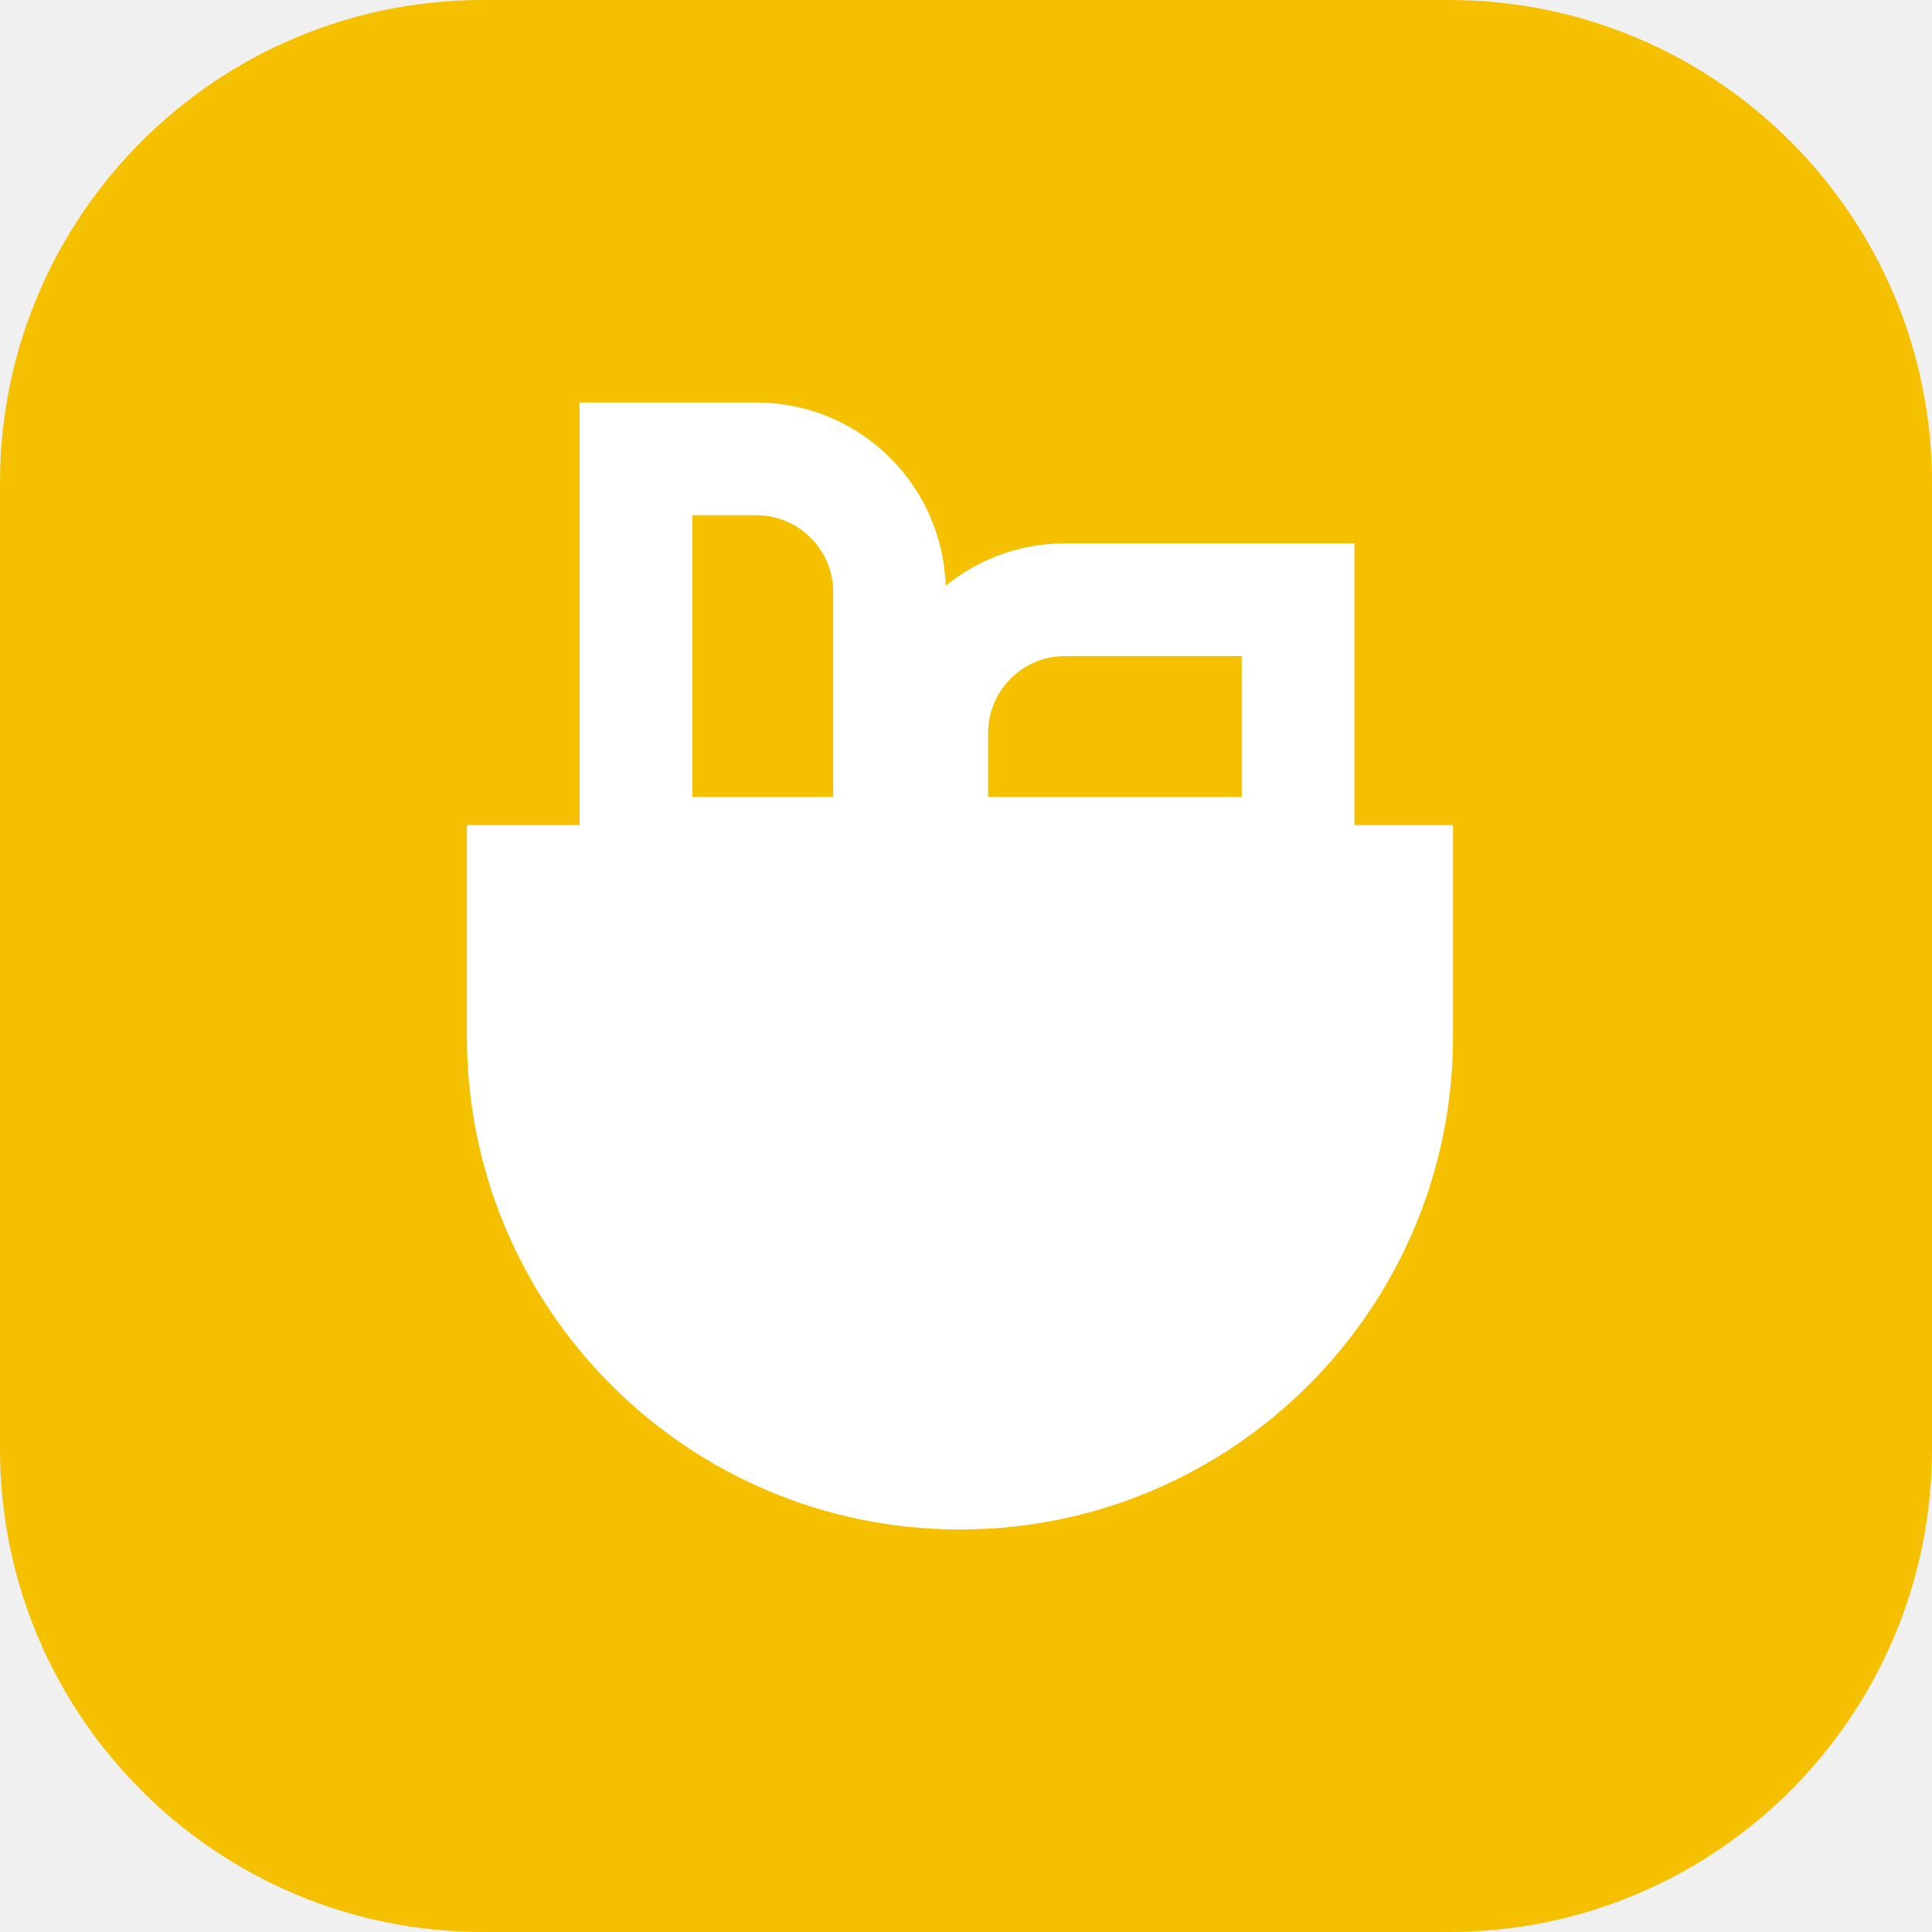
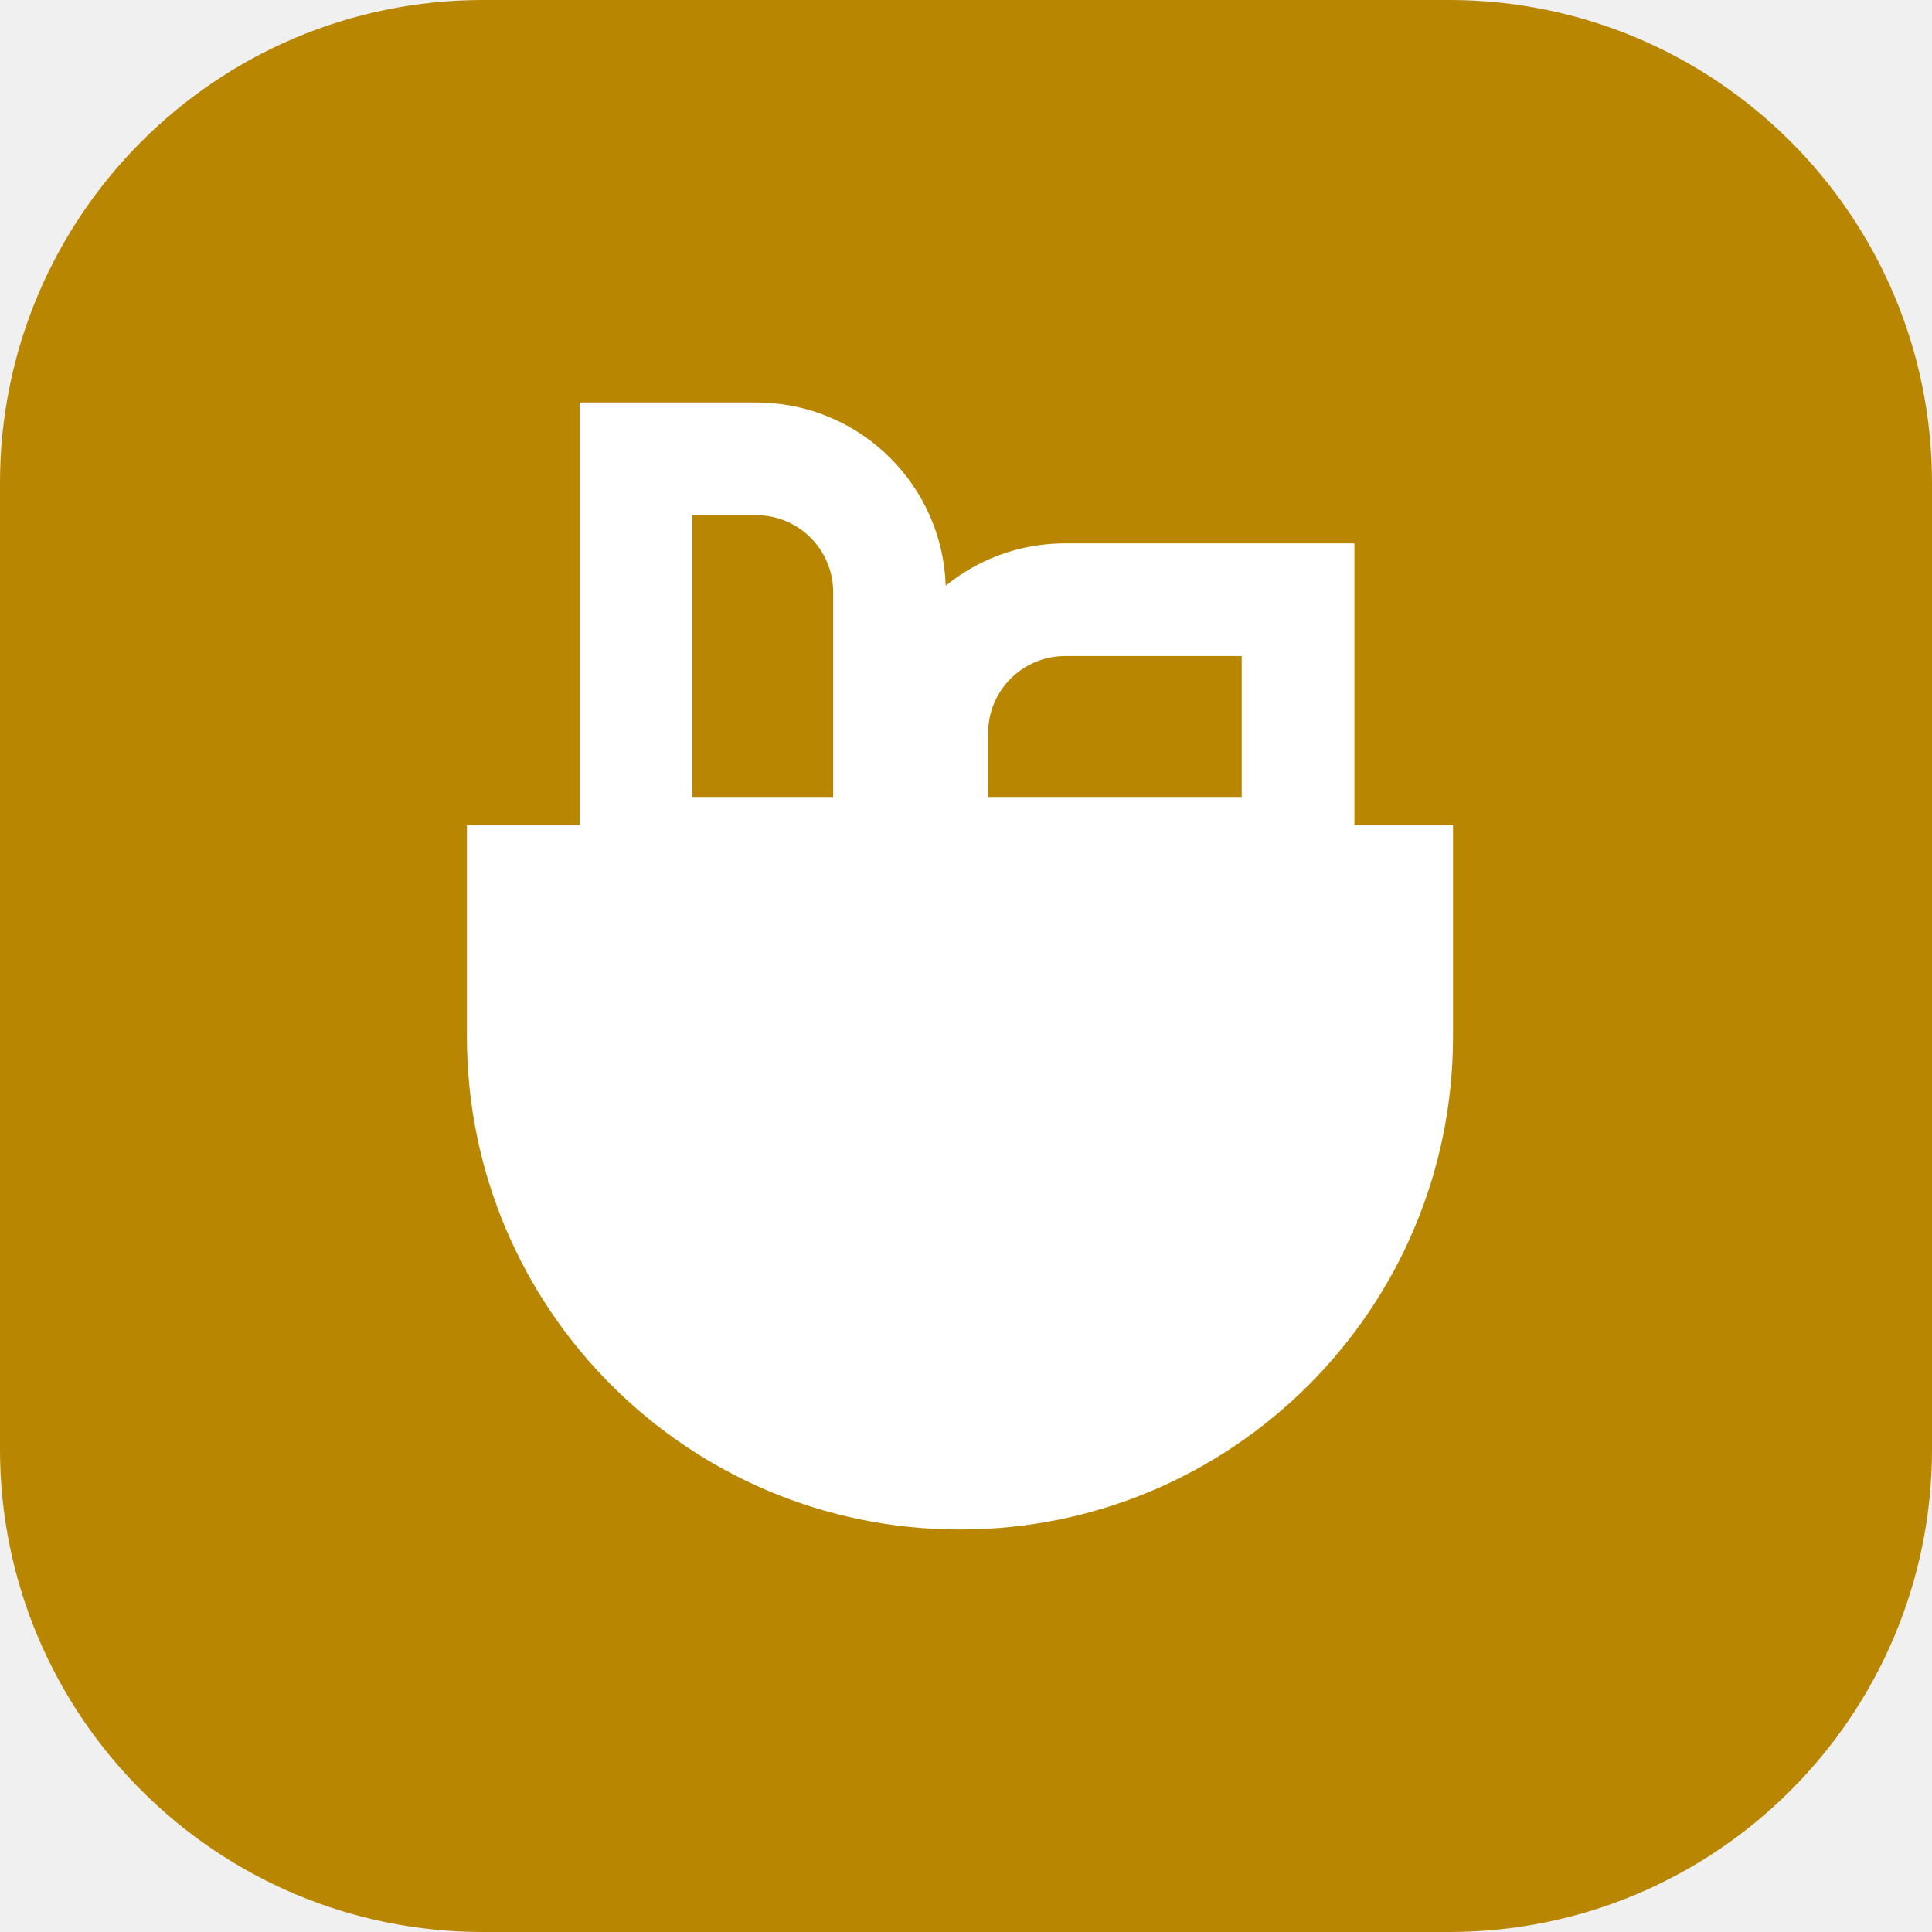
<svg xmlns="http://www.w3.org/2000/svg" width="120" height="120" viewBox="0 0 120 120" fill="none">
-   <rect width="120" height="120" rx="30" fill="#F5C000" />
+   <rect width="120" height="120" rx="30" fill="#b88600" />
  <path d="M46.971 25L47.275 25.004C53.507 25.162 58.532 30.16 58.739 36.379C60.691 34.795 63.157 33.822 65.85 33.754L66.154 33.75H84.125V51.25H90.25V64.375C90.25 81.289 76.539 95 59.625 95C42.711 95 29 81.289 29 64.375V51.25H36V25H46.971ZM43 32V49.5H51.75V36.779C51.75 34.14 49.61 32 46.971 32H43ZM66.154 40.75C63.515 40.75 61.375 42.89 61.375 45.529V49.5H77.125V40.75H66.154Z" fill="white" />
</svg>
